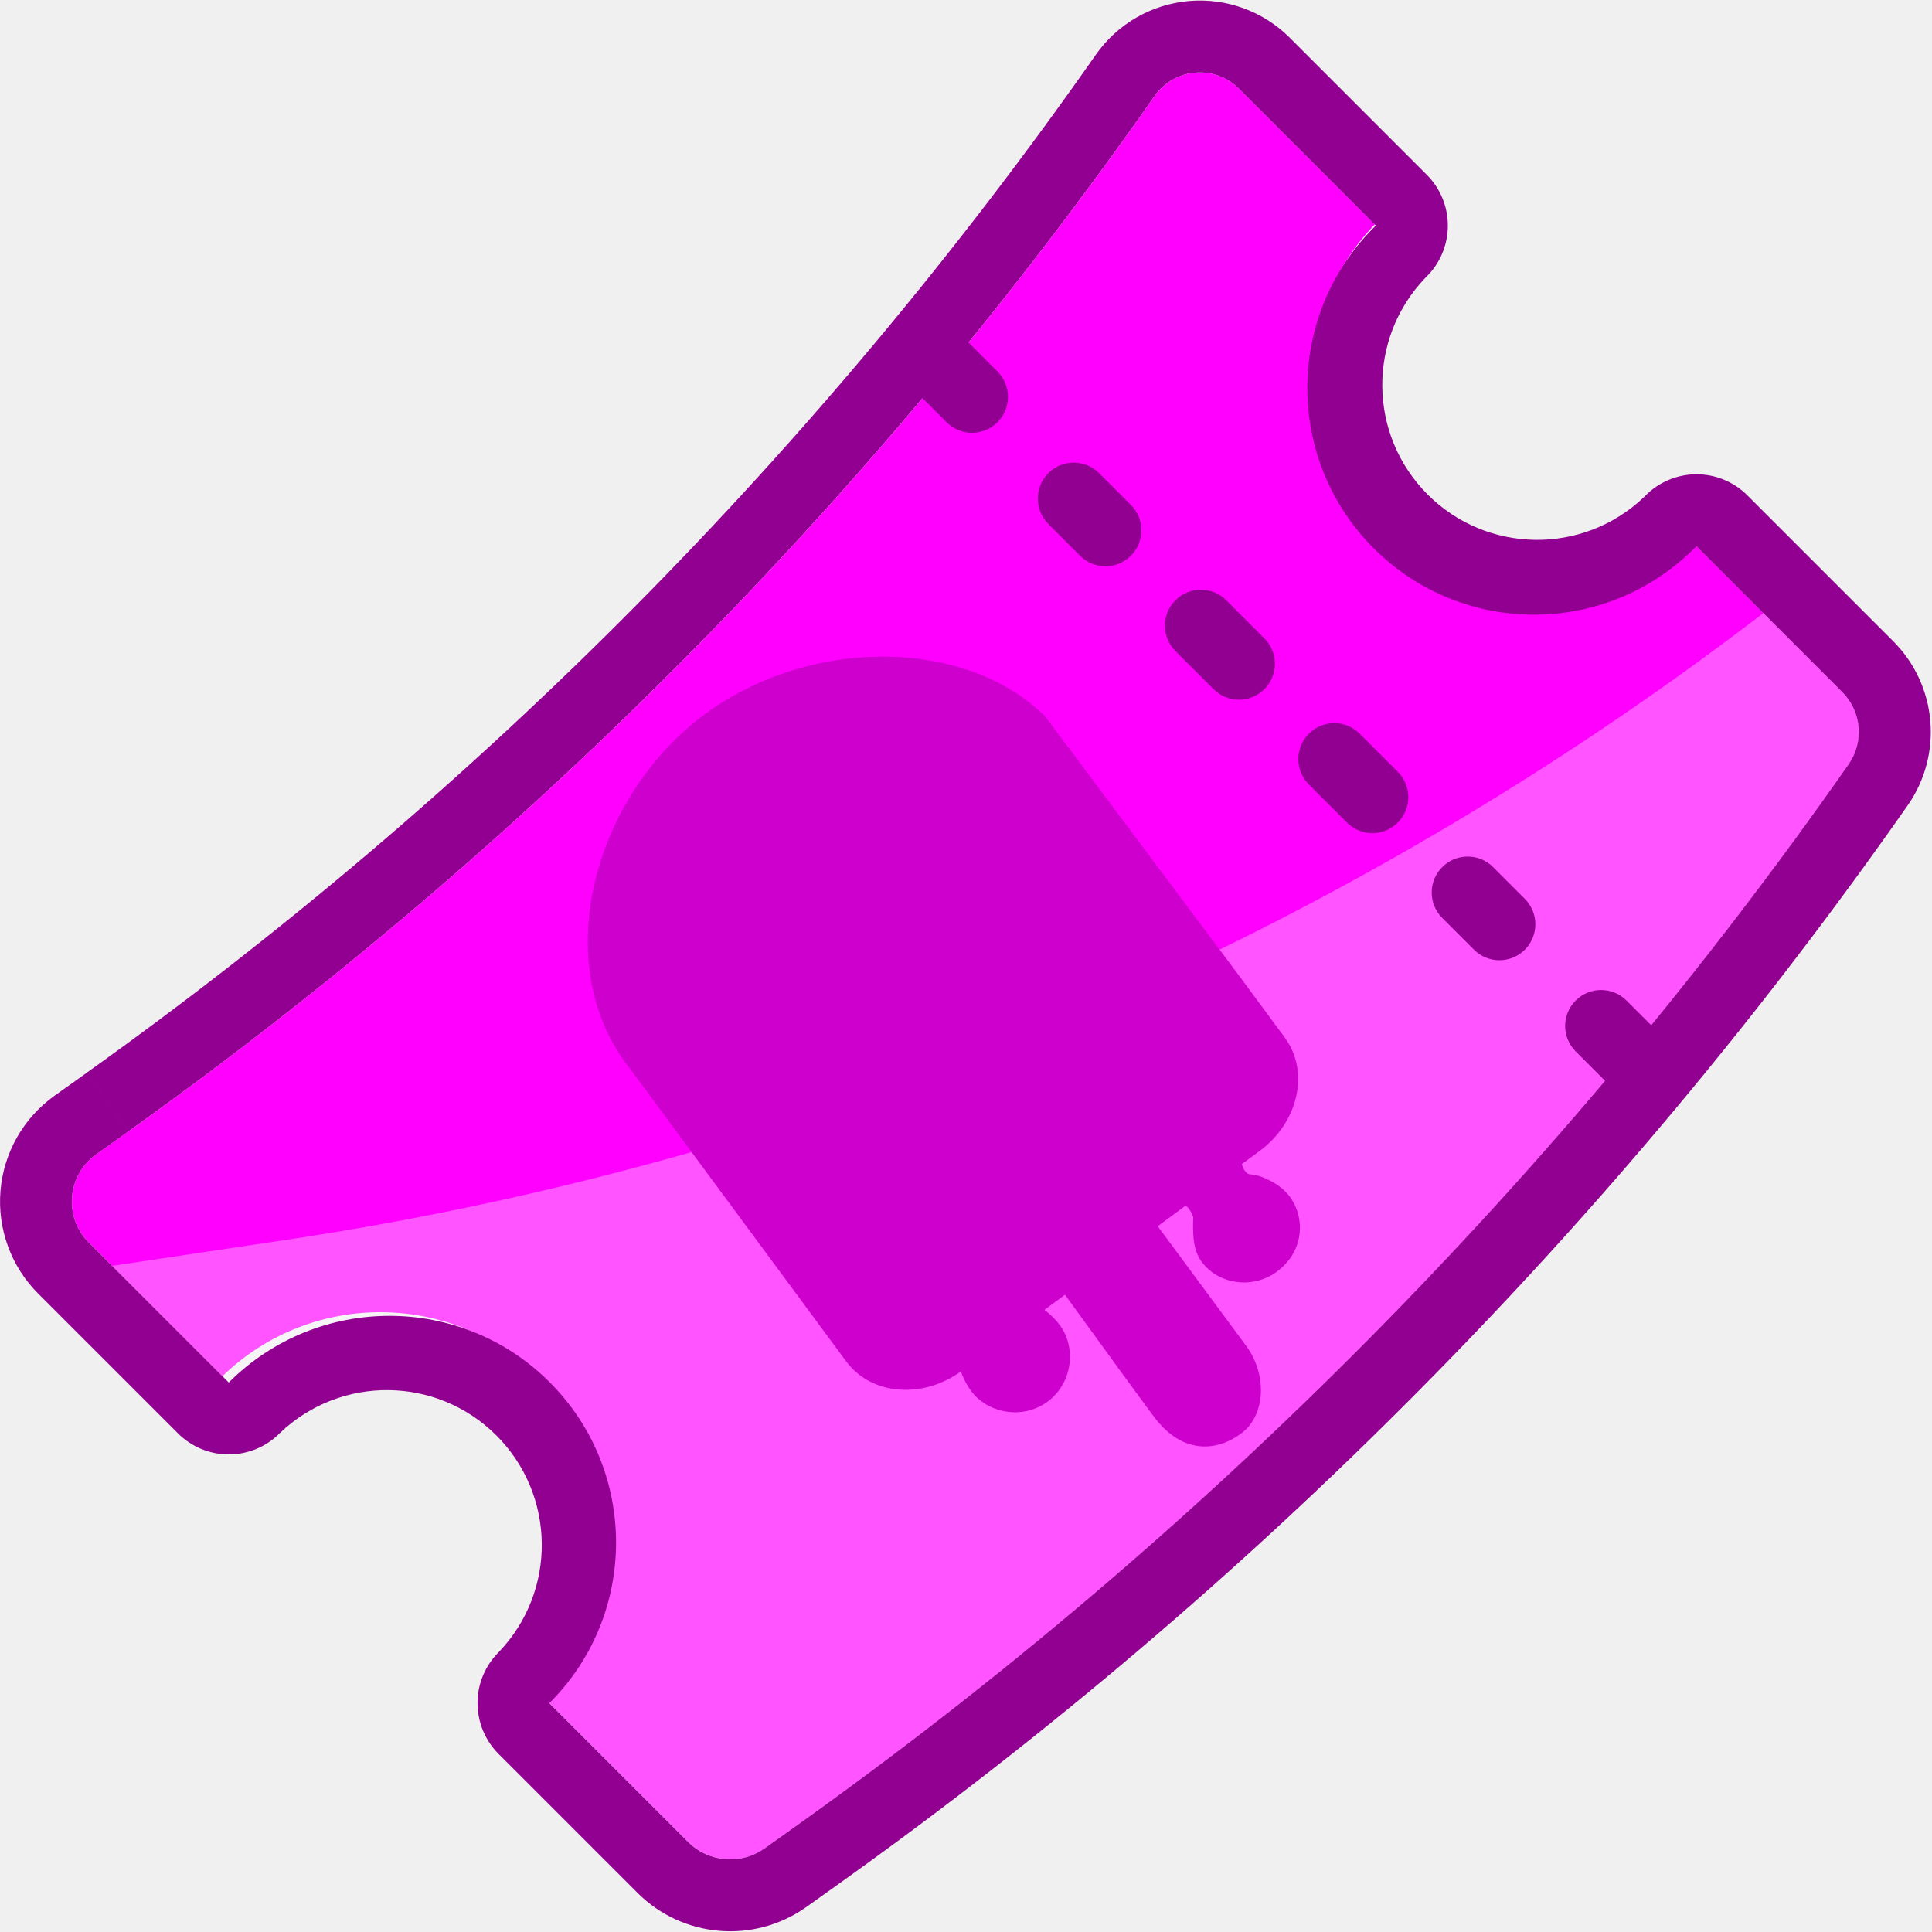
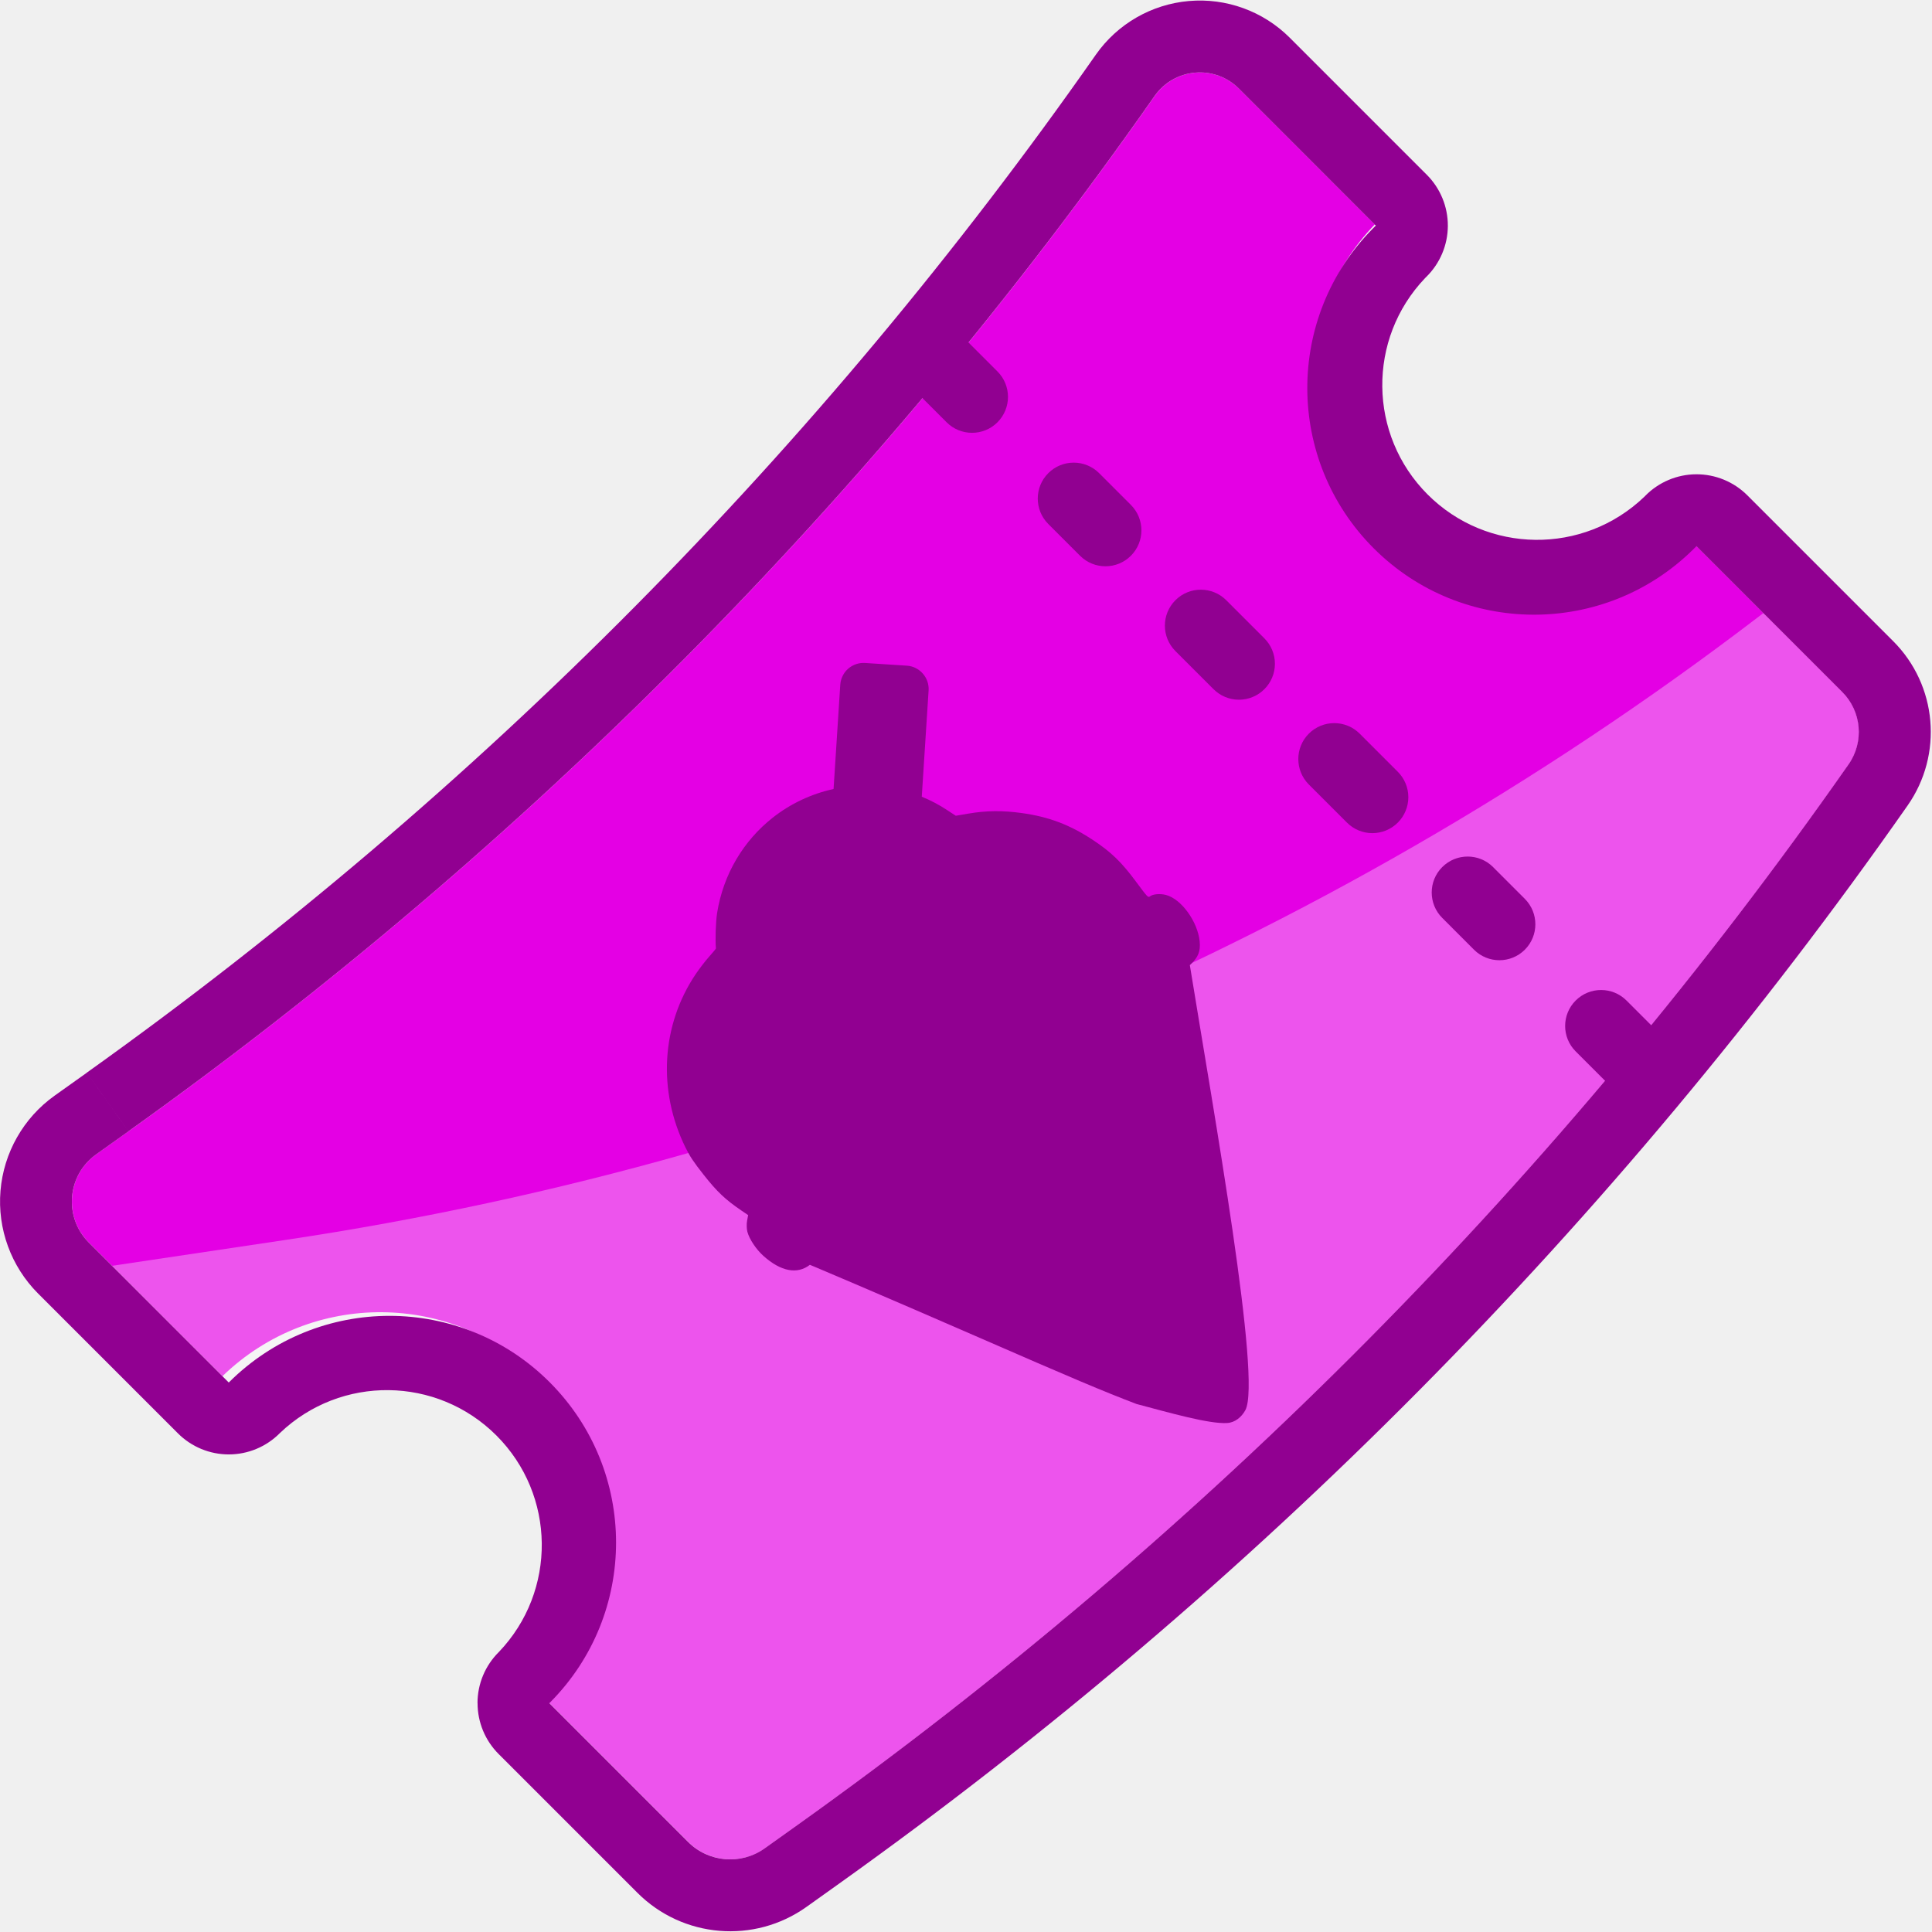
- <svg xmlns="http://www.w3.org/2000/svg" xmlns:xlink="http://www.w3.org/1999/xlink" width="64" height="64" fill="none" version="1.1">
-   <path d="M61.03 22.922a1.87 1.87 0 0 1 .21 2.397 145.99 145.99 0 0 1-34.837 35.147l-1.068.762a1.97 1.97 0 0 1-2.536-.211l-4.81-4.81a7.51 7.51 0 0 0-10.62-10.619l-4.424-4.424c-.84-.84-.725-2.237.243-2.927l1.07-.762A142.46 142.46 0 0 0 38.252 3.177a1.83 1.83 0 0 1 2.788-.244l4.502 4.502a7.51 7.51 0 0 0 10.619 10.619l4.868 4.868z" fill="#f0f" />
-   <path d="M63.16 24.252l-17.193 21.77L23.73 62.856l-4.277-4.308-1.543-1.87 1.543-2.233.54-2.233-.298-2.38-.893-2.233-1.488-1.786-1.786-1.19-1.935-.595h-2.38l-2.53.893-1.488 1.34-3.572-4.316 5.81-.867a106.28 106.28 0 0 0 49.452-21.132l4.277 4.308z" fill="#fff" fill-opacity=".332" />
-   <g fill="#910091" fill-rule="evenodd">
-     <path d="M15.818 56.416a2.38 2.38 0 0 1 .701-1.685l.008-.008a5.13 5.13 0 0 0-7.253-7.253l-.008.008a2.38 2.38 0 0 1-3.371.004L1.26 42.848a4.31 4.31 0 0 1 .545-6.55l1.07-.762 1.383 1.94-1.07.762c-.97.69-1.085 2.086-.243 2.927l4.633 4.633.01-.01c2.945-2.933 7.692-2.93 10.62 0a7.51 7.51 0 0 1 .012 10.609l-.023.023 4.598 4.598a1.97 1.97 0 0 0 2.536.211l1.068-.762A145.99 145.99 0 0 0 61.236 25.32a1.87 1.87 0 0 0-.21-2.397l-4.83-4.83-.106.106A7.51 7.51 0 0 1 45.47 7.578l.106-.106-4.538-4.54a1.83 1.83 0 0 0-2.788.244A142.46 142.46 0 0 1 4.257 37.474l-1.383-1.94A140.08 140.08 0 0 0 36.301 1.812a4.21 4.21 0 0 1 6.423-.563l4.54 4.54a2.38 2.38 0 0 1-.017 3.384l-.037.037a5.13 5.13 0 0 0 7.253 7.253l.037-.037a2.38 2.38 0 0 1 3.384-.017l4.83 4.83c1.46 1.46 1.66 3.756.477 5.446a148.37 148.37 0 0 1-35.405 35.72l-1.068.762a4.35 4.35 0 0 1-5.603-.466l-4.598-4.598a2.38 2.38 0 0 1-.697-1.686z" />
-     <use xlink:href="#A" />
-     <use x="4.42" y="4.421" xlink:href="#A" />
-     <use xlink:href="#B" />
-     <use x="4.42" y="4.42" xlink:href="#B" />
-     <path d="m49.46 28.724 1.052 1.052a1.19 1.19 0 1 1-1.684 1.684l-1.052-1.053a1.19 1.19 0 1 1 1.684-1.684z" />
-     <use x="21.89" y="21.891" xlink:href="#A" />
+ <svg xmlns="http://www.w3.org/2000/svg" xmlns:xlink="http://www.w3.org/1999/xlink" width="64" height="64" fill="none" version="1.1" id="svg36">
+   <path d="M61.03 22.922a1.87 1.87 0 0 1 .21 2.397 145.99 145.99 0 0 1-34.837 35.147l-1.068.762a1.97 1.97 0 0 1-2.536-.211l-4.81-4.81a7.51 7.51 0 0 0-10.62-10.619l-4.424-4.424c-.84-.84-.725-2.237.243-2.927l1.07-.762A142.46 142.46 0 0 0 38.252 3.177a1.83 1.83 0 0 1 2.788-.244l4.502 4.502a7.51 7.51 0 0 0 10.619 10.619l4.868 4.868z" fill="#f0f" id="path4" style="fill:#e400e4;fill-opacity:1" />
+   <path d="m 63.16,24.252 -17.193,21.77 -22.237,16.834 -4.277,-4.308 -1.543,-1.87 1.543,-2.233 0.54,-2.233 -0.298,-2.38 -0.893,-2.233 -1.488,-1.786 -1.786,-1.19 -1.935,-0.595 h -2.38 L 9.782,45.807 7.908,46.378 3.623,41.945 9.433,41.078 C 27.456,38.39 44.485,31.113 58.885,19.946 l 4.277,4.308 z" fill="#ffffff" fill-opacity="0.332" id="path6" />
+   <g fill="#910091" fill-rule="evenodd" id="g22">
+     <path d="M15.818 56.416a2.38 2.38 0 0 1 .701-1.685l.008-.008a5.13 5.13 0 0 0-7.253-7.253l-.008.008a2.38 2.38 0 0 1-3.371.004L1.26 42.848a4.31 4.31 0 0 1 .545-6.55l1.07-.762 1.383 1.94-1.07.762c-.97.69-1.085 2.086-.243 2.927l4.633 4.633.01-.01c2.945-2.933 7.692-2.93 10.62 0a7.51 7.51 0 0 1 .012 10.609l-.023.023 4.598 4.598a1.97 1.97 0 0 0 2.536.211l1.068-.762A145.99 145.99 0 0 0 61.236 25.32a1.87 1.87 0 0 0-.21-2.397l-4.83-4.83-.106.106A7.51 7.51 0 0 1 45.47 7.578l.106-.106-4.538-4.54a1.83 1.83 0 0 0-2.788.244A142.46 142.46 0 0 1 4.257 37.474l-1.383-1.94A140.08 140.08 0 0 0 36.301 1.812a4.21 4.21 0 0 1 6.423-.563l4.54 4.54a2.38 2.38 0 0 1-.017 3.384l-.037.037a5.13 5.13 0 0 0 7.253 7.253l.037-.037a2.38 2.38 0 0 1 3.384-.017l4.83 4.83c1.46 1.46 1.66 3.756.477 5.446a148.37 148.37 0 0 1-35.405 35.72l-1.068.762a4.35 4.35 0 0 1-5.603-.466l-4.598-4.598a2.38 2.38 0 0 1-.697-1.686z" id="path8" />
+     <use xlink:href="#A" id="use10" />
+     <use x="4.42" y="4.421" xlink:href="#A" id="use12" />
+     <use xlink:href="#B" id="use14" />
+     <use x="4.42" y="4.42" xlink:href="#B" id="use16" />
+     <path d="m49.46 28.724 1.052 1.052a1.19 1.19 0 1 1-1.684 1.684l-1.052-1.053a1.19 1.19 0 1 1 1.684-1.684z" id="path18" />
+     <use x="21.89" y="21.891" xlink:href="#A" id="use20" />
  </g>
-   <defs>
+   <defs id="defs26">
    <path id="A" d="m31.99 11.253 1.052 1.052a1.19 1.19 0 1 1-1.684 1.684l-1.052-1.052a1.19 1.19 0 1 1 1.684-1.684z" />
    <path id="B" d="m41.884 22.83a1.19 1.19 0 0 1-1.684 0l-1.263-1.263a1.19 1.19 0 1 1 1.684-1.684l1.263 1.263a1.19 1.19 0 0 1 0 1.684z" />
+     <clipPath clipPathUnits="userSpaceOnUse" id="clipPath3201-4">
+       <rect style="opacity:1;fill:#ffffff;fill-opacity:1;stroke:none;stroke-width:3.203;stroke-linecap:round;stroke-linejoin:round;stroke-miterlimit:4;stroke-dasharray:none;stroke-opacity:1" id="rect3203-9" width="172.324" height="55.009" x="433.533" y="-103.587" transform="matrix(1,0,0.4662281,0.8846645,0,0)" />
+     </clipPath>
+     <clipPath clipPathUnits="userSpaceOnUse" id="clipPath3205-2">
+       <rect style="opacity:1;fill:#ffffff;fill-opacity:1;stroke:none;stroke-width:3.203;stroke-linecap:round;stroke-linejoin:round;stroke-miterlimit:4;stroke-dasharray:none;stroke-opacity:1" id="rect3207-06" width="172.324" height="55.009" x="433.533" y="-103.587" transform="matrix(1,0,0.4662281,0.8846645,0,0)" />
+     </clipPath>
+     <clipPath clipPathUnits="userSpaceOnUse" id="clipPath3201-8-3-6">
+       <rect style="opacity:1;fill:#ffffff;fill-opacity:1;stroke:none;stroke-width:3.203;stroke-linecap:round;stroke-linejoin:round;stroke-miterlimit:4;stroke-dasharray:none;stroke-opacity:1" id="rect3203-4-6-1" width="172.324" height="55.009" x="433.533" y="-103.587" transform="matrix(1,0,0.4662281,0.8846645,0,0)" />
+     </clipPath>
+     <clipPath clipPathUnits="userSpaceOnUse" id="clipPath3205-5-5-1">
+       <rect style="opacity:1;fill:#ffffff;fill-opacity:1;stroke:none;stroke-width:3.203;stroke-linecap:round;stroke-linejoin:round;stroke-miterlimit:4;stroke-dasharray:none;stroke-opacity:1" id="rect3207-0-6-5" width="172.324" height="55.009" x="433.533" y="-103.587" transform="matrix(1,0,0.4662281,0.8846645,0,0)" />
+     </clipPath>
  </defs>
-   <g transform="matrix(.066408 -.049041 .049041 .066408 6.149 44.164)" fill="#cd00cd">
-     <path d="m317.07 283.98c-12.187 0.147-24.67-6.961-24.422-27.189-0.032-29.201 0.558-60.084 0.453-89.4 0.747-0.031 3.051-0.041 6.756-0.041h32.773c3.704 0 6.657-4e-3 6.657-4e-3l0.028 89.119c0.146 14.545-10.057 27.367-22.244 27.514z" stop-color="#000000" style="font-variation-settings:normal" />
-     <path transform="matrix(.26458 0 0 .26458 80.392 -141.86)" d="m887.09 266.61c-197.66-0.125-392.9 151.41-392.9 337.52 0 4.635 0.111 9.269 0.33 13.9v547.43c0 0.85 0.012 1.697 0.037 2.541 2e-5 7e-4 -2e-5 0 0 0 0.025 0.844 0.062 1.685 0.111 2.523 4e-5 7e-4 -4e-5 0 0 0 0.099 1.677 0.247 3.343 0.441 4.996 7e-5 6e-4 -8e-5 0 0 0 0.195 1.653 0.438 3.294 0.727 4.922 1.1e-4 6e-4 -1.1e-4 0 0 0 0.289 1.628 0.624 3.242 1.004 4.842 1.5e-4 7e-4 -1.4e-4 0 0 0 0.19 0.8 0.393 1.596 0.605 2.389 1.7e-4 6e-4 -1.6e-4 0 0 0 0.425 1.585 0.895 3.155 1.408 4.709 1.9e-4 6e-4 -2e-4 0 0 0 0.513 1.554 1.071 3.094 1.67 4.615 2.2e-4 6e-4 -2.3e-4 0 0 0 1.797 4.566 3.975 8.979 6.5 13.213 2.9e-4 5e-4 -2.9e-4 0 0 0 0.421 0.705 0.851 1.405 1.291 2.1 3e-4 5e-4 -2.9e-4 0 0 0 0.88 1.391 1.799 2.76 2.754 4.109 3.1e-4 5e-4 -3.1e-4 0 0 0 0.477 0.674 0.965 1.343 1.461 2.006 3.1e-4 5e-4 -3.2e-4 0 0 0 0.496 0.663 1.002 1.32 1.516 1.973 3.2e-4 4e-4 -3.2e-4 0 0 0 1.028 1.305 2.091 2.587 3.189 3.846 3.2e-4 4e-4 -3.3e-4 0 0 0 0.549 0.629 1.108 1.252 1.674 1.869 3.3e-4 4e-4 -3.3e-4 0 0 0 1.132 1.235 2.299 2.445 3.498 3.631 0.6 0.594 1.208 1.181 1.824 1.762 2.463 2.322 5.056 4.543 7.768 6.652 2.712 2.11 5.542 4.109 8.482 5.99 2.206 1.411 4.474 2.755 6.799 4.029 1.549 0.849 3.125 1.667 4.725 2.453 7.8e-4 4e-4 1e-3 0 2e-3 0 1.599 0.786 3.224 1.539 4.871 2.26 7.9e-4 3e-4 1e-3 0 2e-3 0 1.647 0.721 3.319 1.407 5.012 2.061 8e-4 3e-4 1e-3 0 2e-3 0 0.846 0.327 1.698 0.644 2.555 0.953 7.9e-4 3e-4 1e-3 0 2e-3 0 1.715 0.619 3.452 1.203 5.209 1.752 3.515 1.098 7.111 2.053 10.779 2.857 2.751 0.603 5.543 1.122 8.371 1.553 1.885 0.287 3.786 0.535 5.703 0.742 1.849 0.2 3.714 0.36 5.59 0.484 0.068 0 0.135 0.011 0.203 0.016 6.5e-4 0 1e-3 -1e-4 2e-3 0 2.918 0.189 5.868 0.285 8.844 0.285h26.502c-0.622 0.635-1.227 1.335-1.814 2.094-3.1e-4 4e-4 3.1e-4 0 0 0-0.587 0.758-1.156 1.573-1.707 2.439-3e-4 5e-4 2.9e-4 0 0 0-0.826 1.3-1.613 2.712-2.357 4.213-2.6e-4 6e-4 2.6e-4 0 0 0-2.234 4.505-4.097 9.806-5.564 15.228-0.326 1.205-0.633 2.415-0.92 3.625-1.4e-4 6e-4 1.5e-4 0 0 0-0.052 0.219-0.094 0.437-0.145 0.656-0.509 2.199-0.963 4.39-1.34 6.527-0.207 1.175-0.394 2.333-0.561 3.469-0.167 1.136-0.314 2.248-0.439 3.33-0.252 2.162-0.421 4.2-0.506 6.057-0.042 0.928-0.064 1.811-0.064 2.641 1e-5 0.975 0.029 1.95 0.086 2.928 0.171 2.933 0.595 5.874 1.254 8.795 0.439 1.947 0.983 3.886 1.625 5.807 0.321 0.96 0.667 1.915 1.037 2.865 2.2e-4 6e-4 -2.2e-4 0 0 0 1.109 2.85 2.435 5.651 3.957 8.373 1.523 2.723 3.242 5.366 5.141 7.902 1.266 1.691 2.612 3.334 4.031 4.92 3.548 3.965 7.557 7.576 11.941 10.699 0.877 0.625 1.768 1.23 2.674 1.814 5.438 3.507 11.392 6.27 17.713 8.059 5.267 1.49 10.789 2.303 16.479 2.303 5.69 1e-4 11.212-0.813 16.479-2.303 1.053-0.298 2.097-0.624 3.129-0.975 2.064-0.702 4.085-1.509 6.057-2.41 0.986-0.451 1.961-0.926 2.922-1.424 1.921-0.995 3.791-2.082 5.604-3.25 4.5e-4 -3e-4 2e-3 3e-4 2e-3 0 2.719-1.753 5.308-3.692 7.75-5.787 1.628-1.397 3.19-2.863 4.682-4.391 2.238-2.291 4.316-4.718 6.215-7.254 3.1e-4 -4e-4 -3.2e-4 0 0 0 0.633-0.845 1.246-1.701 1.838-2.568 3e-4 -5e-4 -3.1e-4 0 0 0 0.592-0.868 1.164-1.746 1.715-2.635 3e-4 -4e-4 -3e-4 0 0 0 1.101-1.778 2.119-3.594 3.045-5.441 0.463-0.924 0.903-1.856 1.32-2.795 0.417-0.938 0.81-1.882 1.18-2.832s0.716-1.907 1.037-2.867c0.642-1.92 1.186-3.858 1.625-5.805 1.4e-4 -7e-4 -1.4e-4 0 0 0 0.22-0.974 0.413-1.949 0.58-2.926 0.334-1.954 0.56-3.914 0.674-5.869 0.057-0.978 0.086-1.953 0.086-2.928 2e-5 -1.659-0.085-3.531-0.254-5.555-0.159-1.907-0.398-3.955-0.703-6.084-0.181-1.261-0.382-2.546-0.613-3.857-1.451-8.226-3.889-17.24-7.234-24.51-0.478-1.039-0.975-2.042-1.49-3.002-0.257-0.48-0.519-0.949-0.785-1.406-1.066-1.83-2.205-3.474-3.414-4.871-0.302-0.349-0.609-0.684-0.92-1.002h308.19c0.456 0.744 0.881 1.547 1.275 2.402 0.197 0.428 0.386 0.868 0.568 1.32 3e-4 8e-4 0 0 0 0 0.364 0.904 0.698 1.856 1.002 2.848 2e-4 6e-4 -2e-4 0 0 0 0.152 0.496 0.298 1.001 0.435 1.516 2e-4 6e-4 -1e-4 0 0 0 0.137 0.514 0.268 1.037 0.391 1.568 0.022 0.094 0.039 0.192 0.061 0.287 0.305 1.355 0.557 2.764 0.769 4.201 0.024 0.163 0.059 0.318 0.082 0.482 0 6e-4 -1e-4 0 0 0 0.479 3.419 0.705 7.012 0.689 10.56v0c-0.015 3.549-0.272 7.053-0.754 10.295-1e-4 6e-4 1e-4 0 0 0-0.161 1.08-0.346 2.131-0.557 3.145-2e-4 6e-4 1e-4 0 0 0-0.105 0.506-0.217 1.003-0.334 1.49-2e-4 7e-4 1e-4 0 0 0-0.352 1.462-0.759 2.83-1.219 4.078-3e-4 8e-4 0 0 0 0-0.153 0.415-0.312 0.819-0.477 1.207-0.495 1.165-1.042 2.201-1.641 3.08-0.254 0.357-0.582 0.789-0.975 1.293-7e-4 8e-4 0 0 0 0-0.392 0.503-0.848 1.077-1.357 1.715-6e-4 8e-4 0 0 0 0-1.309 1.638-2.992 3.739-4.836 6.133-0.313 0.406-0.611 0.784-0.934 1.209-3e-4 4e-4 3e-4 0 0 0-0.741 0.976-1.505 1.999-2.281 3.064-4e-4 4e-4 3e-4 0 0 0-0.322 0.442-0.653 0.92-0.979 1.377-2.03 2.844-4.109 5.924-6.072 9.201-1.899 3.169-3.685 6.495-5.195 9.889-0.906 2.036-1.713 4.098-2.387 6.164-0.674 2.067-1.214 4.137-1.586 6.195-0.124 0.686-0.229 1.371-0.314 2.053-0.171 1.365-0.26 2.721-0.26 4.062 0 1.999 0.113 3.99 0.336 5.967 0.223 1.976 0.554 3.939 0.988 5.879 0.217 0.97 0.461 1.934 0.729 2.893 0.536 1.917 1.171 3.808 1.902 5.668s1.557 3.687 2.473 5.477c0.916 1.789 1.921 3.541 3.01 5.246 1.089 1.705 2.262 3.365 3.514 4.973 2.503 3.215 5.319 6.221 8.406 8.963 0.772 0.686 1.56 1.354 2.365 2.006 4.83 3.911 10.244 7.196 16.094 9.676 0.975 0.413 1.96 0.804 2.959 1.172 1.998 0.735 4.04 1.378 6.123 1.92 2.083 0.542 4.207 0.985 6.365 1.32 3.237 0.503 6.552 0.766 9.928 0.766 1.143 0 2.281-0.026 3.41-0.078 1.13-0.052 2.253-0.128 3.367-0.231 6.683-0.613 13.066-2.123 18.994-4.393 2.898-1.109 5.687-2.464 8.35-4.029 0.666-0.391 1.325-0.795 1.975-1.213 1.949-1.252 3.824-2.619 5.617-4.088 1.196-0.979 2.356-2.005 3.477-3.07 1.121-1.065 2.202-2.171 3.244-3.314 3e-4 -4e-4 -3e-4 0 0 0 0.521-0.572 1.031-1.152 1.531-1.742 0.5-0.59 0.99-1.189 1.469-1.797 0.479-0.607 0.947-1.221 1.404-1.844 3e-4 -4e-4 -3e-4 0 0 0 0.457-0.623 0.903-1.253 1.338-1.891 3e-4 -4e-4 -3e-4 0 0 0 0.435-0.638 0.86-1.283 1.272-1.936 0.412-0.653 0.811-1.312 1.199-1.978 0.388-0.665 0.765-1.336 1.129-2.014 3e-4 -5e-4 -3e-4 0 0 0 0.364-0.678 0.717-1.36 1.057-2.049 0.68-1.379 1.309-2.778 1.887-4.195 0.289-0.708 0.564-1.42 0.826-2.137 0.525-1.434 0.998-2.881 1.414-4.342 0.208-0.73 0.402-1.462 0.582-2.197 0.36-1.471 0.664-2.95 0.908-4.436 0.122-0.743 0.23-1.486 0.322-2.23 0.278-2.234 0.42-4.476 0.42-6.713 0-5.495-1.015-11.241-2.711-16.852-0.188-0.623-0.385-1.244-0.59-1.863-0.41-1.24-0.851-2.47-1.32-3.688-0.469-1.217-0.966-2.421-1.488-3.607-1.566-3.561-3.35-6.966-5.256-10.102-0.635-1.045-1.285-2.06-1.943-3.041s-1.326-1.928-2-2.836c-2.022-2.725-4.097-5.103-6.129-7.021-0.677-0.639-1.35-1.227-2.014-1.76-1.735-1.651-3.15-3.48-4.283-5.441-0.283-0.49-0.55-0.988-0.799-1.494-0.746-1.518-1.337-3.103-1.791-4.736-0.302-1.089-0.543-2.2-0.727-3.326s-0.31-2.268-0.385-3.42c-0.112-1.727-0.106-3.477 0-5.229 0.072-1.168 0.189-2.336 0.348-3.5 0.238-1.746 0.568-3.482 0.975-5.188 0.271-1.137 0.577-2.259 0.912-3.363 0.669-2.208 1.457-4.34 2.326-6.348 1.304-3.012 2.791-5.747 4.338-8.047h45.158c2.977 0 5.927-0.096 8.846-0.285 1.946-0.126 3.876-0.293 5.793-0.5 1.917-0.207 3.82-0.455 5.705-0.742 2.828-0.43 5.62-0.949 8.371-1.553 3.668-0.805 7.264-1.76 10.779-2.857 5.272-1.647 10.361-3.615 15.234-5.877 2.437-1.131 4.819-2.335 7.144-3.609s4.593-2.618 6.799-4.029c2.94-1.881 5.771-3.881 8.482-5.99 2.712-2.11 5.306-4.33 7.77-6.652 0.616-0.581 1.222-1.168 1.822-1.762 6.596-6.525 12.201-13.806 16.617-21.678 0.803-1.431 1.566-2.882 2.289-4.352 2.169-4.407 3.976-8.98 5.385-13.691 1e-4 -6e-4 -2e-4 0 0 0 1.644-5.497 2.749-11.183 3.264-17.014 1e-4 -7e-4 0 0 0 0 0.221-2.499 0.332-5.025 0.332-7.574l-0.01-155.51-0.037-415.95c-1.888-169.25-188.82-322.18-389.09-327.21-3.138-0.079-6.277-0.121-9.414-0.123z" stop-color="#000000" style="font-variation-settings:normal" />
-     <path transform="matrix(.26458 0 0 .26458 80.392 -141.86)" d="m887.1 248.73c-0.503 9.4e-4 -1.005 0.023-1.506 0.066-102.88 0.316-204.12 39.487-280.5 102.99-76.745 63.816-128.78 153.03-128.78 252.33 0 4.636 0.125 9.273 0.332 13.9v500.16l35.736-3.066v-497.09c-5.5e-4 -0.281-8e-3 -0.561-0.021-0.842-0.206-4.353-0.311-8.708-0.311-13.059 7e-5 -86.804 45.599-166.4 115.89-224.85 70.29-58.448 164.87-94.858 259.13-94.799 2.988 2e-3 5.981 0.042 8.977 0.117 95.728 2.406 189.03 40.444 257.95 97.893 59.227 49.373 99.576 112.57 110.36 178.96l3.4 488.88 35.738-3.066-2.945-488.92c-11.768-77.583-58.419-148.9-123.68-203.3-75.092-62.598-175.39-103.54-279.92-106.17-3.28-0.083-6.569-0.13-9.855-0.133zm-10.782 178.65c-10.873-2e-3 -19.687 5.886-19.684 13.148v699.46c2e-3 7.259 8.815 13.143 19.684 13.141 10.865 0 19.672-5.884 19.674-13.141v-699.46c4e-3 -7.26-8.805-13.146-19.674-13.148zm222.13-15.072c-0.868-4e-3 -1.736 0.036-2.598 0.121-10.782 1.05-18.427 8.69-17.076 17.064 0 0 1.178 7.4 3.932 15.992 2.611 8.147 4.603 17.529 15.598 26.199 0.142 0.188 0.29 0.407 0.408 0.682 0.637 1.482 1.429 4.095 1.936 7.18 1.013 6.169 0.896 14.314-1.225 21.492-2.121 7.178-6.036 13.11-11.531 16.922-5.495 3.812-12.867 6.548-27.467 6.045-20.396-0.703-28.31-4.863-32.527-9.016-4.217-4.153-6.099-10.692-5.244-19.398 1.71-17.413 14.657-38.343 17.893-43.432 7.505-11.804 7.805-22.779 7.805-22.779 0.117-8.439-8.595-15.355-19.461-15.447-10.866-0.091-19.769 6.676-19.889 15.115 0 0 0.088 3.547-3.746 9.576-2.434 3.828-19.253 28.177-21.852 54.646-1.299 13.235 1.032 28.283 13.592 40.65 12.559 12.367 33.983 19.663 61.687 20.617 22.706 0.782 42.1-4.536 55.422-13.777 13.321-9.241 20.268-21.364 23.672-32.883 3.404-11.519 3.465-22.721 1.908-32.201-0.778-4.74-1.942-9.034-3.639-12.984-1.697-3.95-2.843-7.521-9.225-12.084 1.735 1.24-3.815-5.921-5.926-12.506-2.111-6.585-3.074-12.402-3.074-12.402-1.221-7.606-9.505-13.333-19.373-13.393zm-453.2 39.533c-10.069 0.111-18.405 6.107-19.318 13.896 0 0-0.243 1.993-0.613 4.309-0.328 2.05-0.942 4.176-0.76 3.906-0.499 0.766-1.179 1.81-2.043 3.16-1.859 2.907-4.364 6.944-6.996 11.758-5.265 9.628-11.171 22.319-13.602 36.238-2.431 13.919-1.498 29.86 10.303 43.695 11.801 13.835 33.73 22.979 63.129 25.234 29.906 2.294 54.491-5.052 67.75-18.863 13.259-13.812 15.223-30.474 14.205-45.721-2.037-30.494-17.797-59.453-17.797-59.453-4.107-7.812-15.587-11.561-25.646-8.375-10.064 3.19-14.891 12.114-10.781 19.93 0 0 13.39 26.49 14.926 49.484 0.768 11.497-1.877 21.086-6.461 25.861-4.584 4.775-11.074 8.348-32.322 6.719-21.754-1.669-29.82-6.574-34.191-11.699-4.372-5.125-5.792-13.052-4.106-22.709 1.686-9.657 6.366-20.243 10.818-28.385 2.226-4.071 4.368-7.539 6.014-10.111 0.823-1.286 1.512-2.344 2.082-3.221 0.57-0.877 0.328 0.654 2.15-3.824 1.788-4.394 1.921-6.966 2.383-9.848 0.462-2.882 0.75-5.312 0.75-5.312 0.987-8.408-6.989-15.845-17.814-16.609-0.553-0.038-1.109-0.059-1.664-0.06-0.132-1e-3 -0.263-1e-3 -0.395 0zm452.58 19.357c0.01-0.025 0.206 0.148 0.432 0.436-0.309-0.269-0.437-0.416-0.432-0.436zm205.67 576.05-35.738 3.066 0.01 115.12c0 43.187-41.476 80.309-96.77 80.309h-45.154c-5.946 3e-4 -11.502 2.958-14.822 7.891-5.996 8.912-10.434 20.063-11.715 32.893-1.281 12.83 1.336 28.722 13.309 40.113 0.36 0.346 0.735 0.676 1.123 0.99 2.011 1.615 7.271 7.928 10.881 15.236 3.61 7.309 5.891 15.744 5.891 21.6-1e-4 15.753-12.401 34.592-27.941 40.541-5.868 2.246-12.405 3.522-19.377 3.522-26.102-2e-4 -47.326-22.939-47.326-44.062 2e-4 -4.314 3.737-13.96 9.184-22.359 5.447-8.399 10.569-13.863 14.684-19.644 0.072-0.103 0.143-0.206 0.213-0.31 7.561-11.113 8.025-21.652 8.076-33.27 0.051-11.618-0.967-23.295-7.906-34.613-3.249-5.296-9.015-8.524-15.228-8.525h-308.2c-15.826 0-23.835 19.061-12.764 30.369 0.621 0.634 4.758 8.001 6.961 16.143 2.203 8.142 3.352 17.451 3.352 21.637-4.2e-4 19.911-22.54 46.602-48.07 46.602-25.529-5e-4 -48.072-26.691-48.072-46.602 7e-5 -4.186 1.156-13.495 3.359-21.637 2.204-8.142 6.34-15.509 6.961-16.143 11.074-11.311 3.058-30.372-12.771-30.369h-26.5c-55.293 0-96.762-37.12-96.762-80.309v-50.336l-35.736 3.066v47.27c0 65.07 59.868 115.11 130.85 115.9-0.148 0.535-0.394 1.05-0.539 1.586-3.015 11.141-4.592 21.89-4.592 30.975 8.4e-4 42.46 36.5 82.337 83.801 82.338 47.302 6e-4 83.804-39.877 83.805-82.338 1.5e-4 -9.085-1.575-19.833-4.59-30.975-0.132-0.488-0.354-0.958-0.488-1.445h266.18c0.559 2.838 1.234 3.888 1.219 7.248-0.03 6.816-2.667 13.992-2.068 13.529-0.628 0.734-8.336 9.898-15.154 20.412-7.126 10.989-14.939 24.661-14.939 41.805 3e-4 42.858 37.146 79.791 83.053 79.791 11.335 2e-4 22.221-2.079 32.162-5.885 30.834-11.803 50.898-41.944 50.898-73.906 1e-4 -13.681-4.126-26.365-9.588-37.426-5.258-10.647-11.457-19.653-19.588-26.476-1.791-1.831-2.768-4.826-2.203-10.486 0.274-2.741 1.132-5.784 2.133-8.605h34c71.718 0 132.51-50.453 132.51-116.04zm-201.43-448.45c-10.868 1e-3 -19.677 5.147-19.674 11.494v546.74c0 6.344 8.809 11.487 19.674 11.488 10.868 0 19.681-5.142 19.684-11.488v-546.74c0-6.349-8.811-11.496-19.684-11.494zm-435.11 59.906c-10.87-2e-3 -19.683 5.143-19.684 11.49v481.31c2e-3 6.346 8.815 11.49 19.684 11.488 10.865 0 19.672-5.144 19.674-11.488v-481.31c-5.2e-4 -6.345-8.808-11.489-19.674-11.49z" color="#000000" color-rendering="auto" dominant-baseline="auto" image-rendering="auto" shape-rendering="auto" solid-color="#000000" stop-color="#000000" style="font-feature-settings:normal;font-variant-alternates:normal;font-variant-caps:normal;font-variant-east-asian:normal;font-variant-ligatures:normal;font-variant-numeric:normal;font-variant-position:normal;font-variation-settings:normal;inline-size:0;isolation:auto;mix-blend-mode:normal;shape-margin:0;shape-padding:0;text-decoration-color:#000000;text-decoration-line:none;text-decoration-style:solid;text-indent:0;text-orientation:mixed;text-transform:none;white-space:normal" />
-   </g>
+   <path id="path3981-9-5-1" style="fill:#910091;fill-opacity:1;stroke-width:0.04" d="m 28.153,22.106 c -0.18,0.13 -0.302,0.339 -0.318,0.576 l -0.222,3.455 c -0.743,0.161 -1.43,0.489 -2.015,0.949 l 2.9e-5,3.6e-5 c -0.955,0.753 -1.638,1.859 -1.844,3.166 -0.044,0.282 -0.064,0.885 -0.038,1.167 9.92e-4,0.01 -0.099,0.13 -0.221,0.267 -0.123,0.137 -0.325,0.399 -0.449,0.583 -1.139,1.69 -1.266,3.858 -0.339,5.742 0.148,0.302 0.268,0.48 0.607,0.911 0.44,0.557 0.712,0.815 1.248,1.18 l 0.221,0.15 -0.035,0.189 c -0.019,0.104 -0.015,0.266 0.009,0.36 0.062,0.241 0.29,0.586 0.532,0.802 0.577,0.517 1.12,0.621 1.539,0.296 0.057,0.024 0.096,0.039 0.16,0.066 0.36,0.151 0.846,0.358 1.409,0.599 1.126,0.482 2.56,1.101 3.913,1.691 3.225,1.407 4.237,1.834 5.341,2.255 1.093,0.289 2.386,0.662 2.994,0.63 0.264,-0.014 0.483,-0.195 0.609,-0.427 0.544,-1.005 -1.053,-9.89 -1.839,-14.742 l 0.04,-0.038 c 0.243,-0.234 0.317,-0.43 0.285,-0.75 -0.065,-0.657 -0.611,-1.407 -1.118,-1.537 -0.193,-0.05 -0.43,-0.029 -0.525,0.045 -0.065,0.051 -0.072,0.045 -0.47,-0.491 -0.486,-0.654 -0.823,-0.979 -1.438,-1.384 -0.753,-0.496 -1.451,-0.76 -2.343,-0.883 -0.638,-0.088 -1.176,-0.082 -1.769,0.019 l -0.415,0.071 -0.288,-0.188 C 31.111,26.66 30.828,26.512 30.535,26.392 l 0.226,-3.522 c 0.027,-0.422 -0.299,-0.792 -0.72,-0.819 l -1.386,-0.089 c -0.184,-0.012 -0.361,0.043 -0.501,0.144 z" />
</svg>
